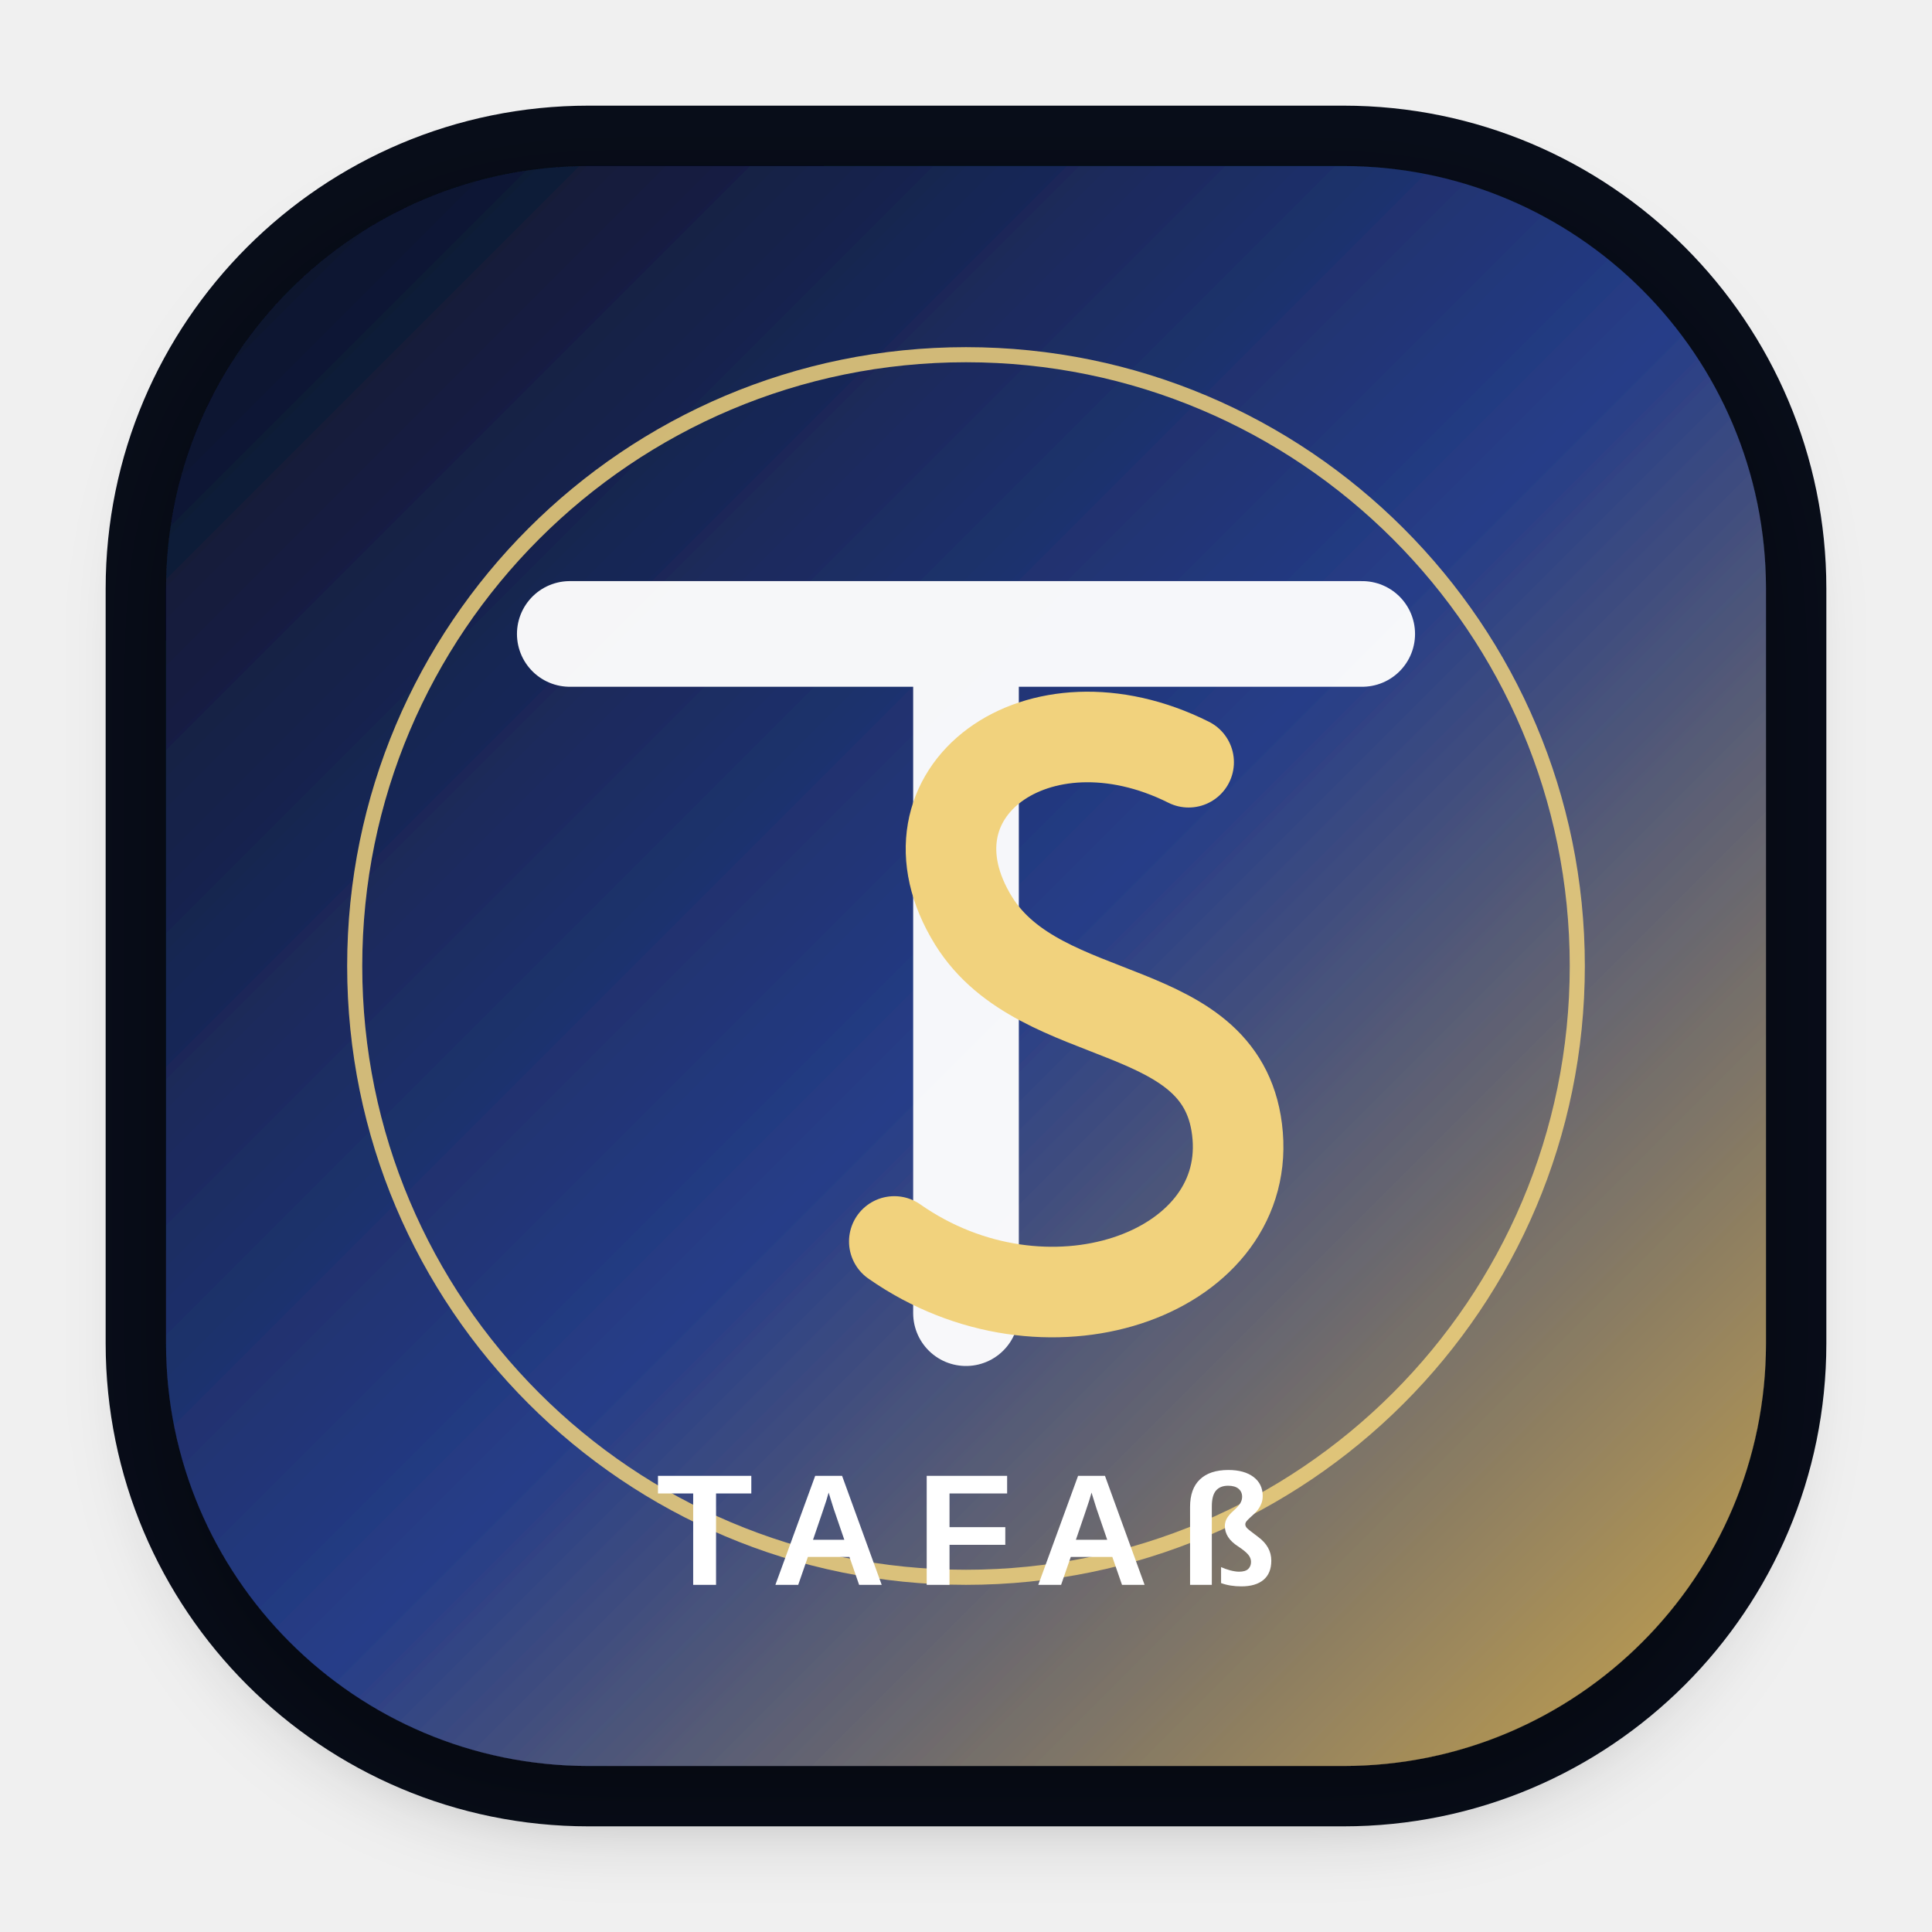
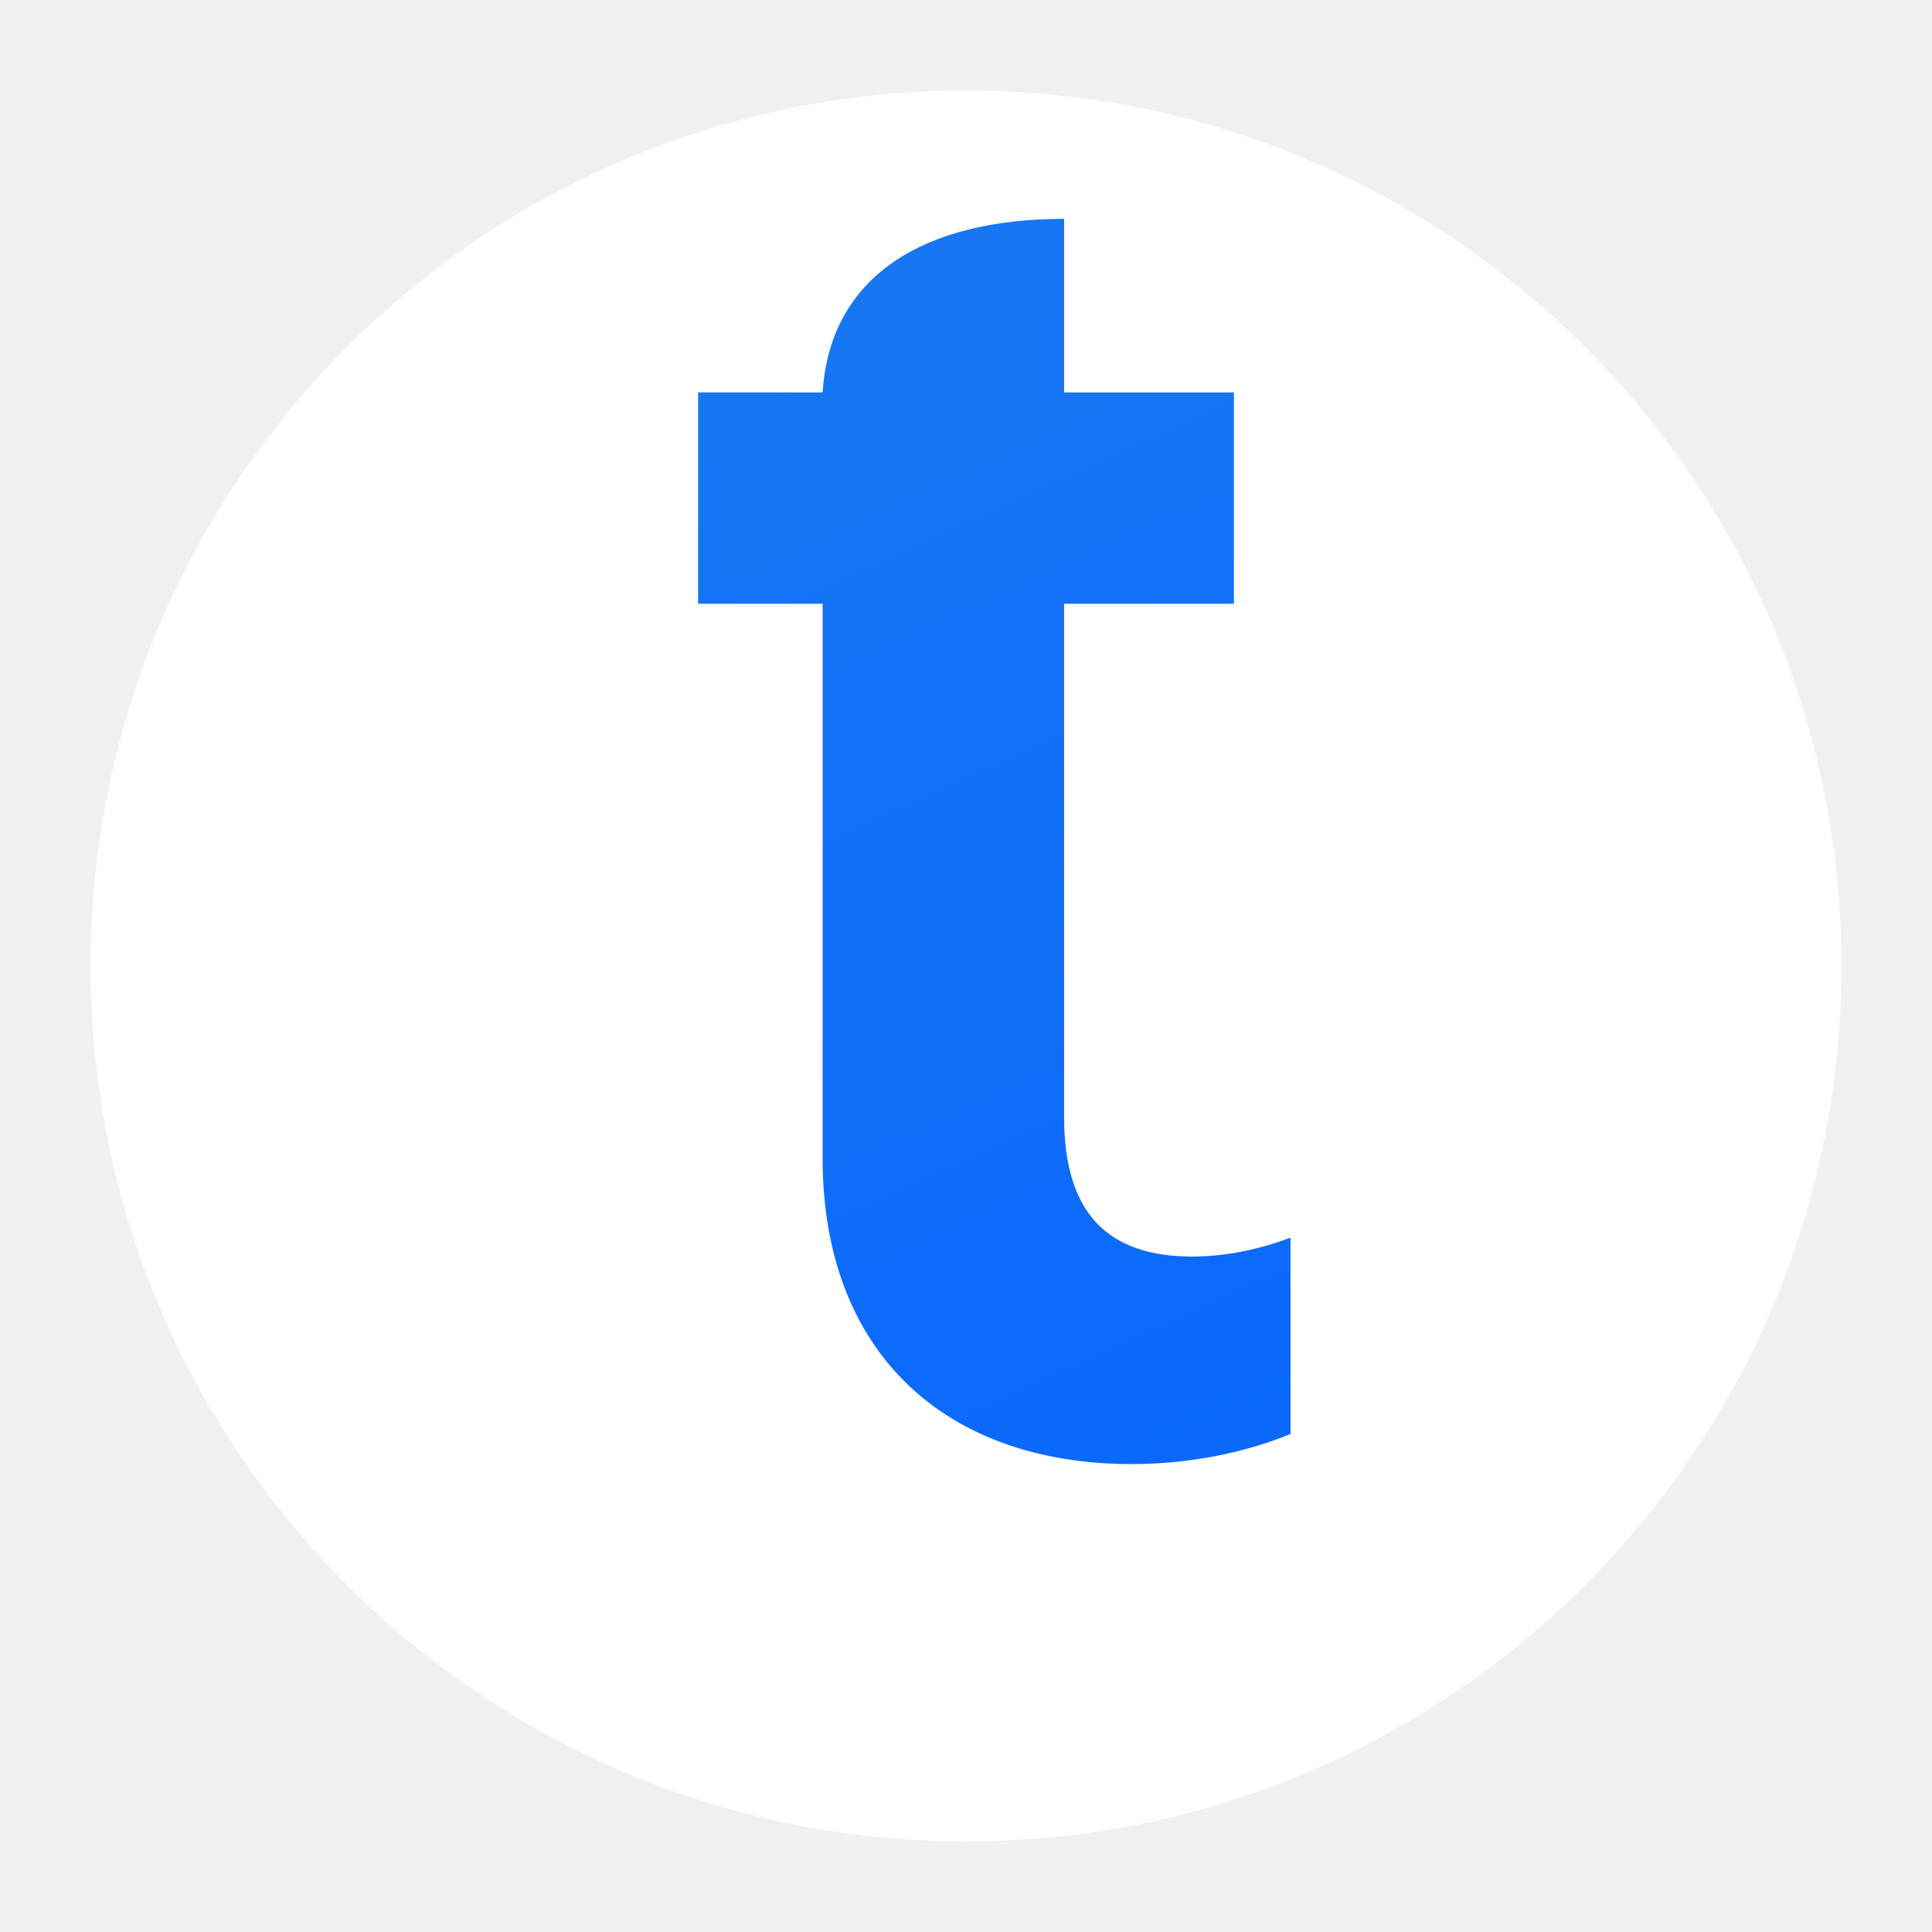
<svg xmlns="http://www.w3.org/2000/svg" viewBox="0 0 512 512">
  <defs>
-     <linearGradient id="g" x1="0" y1="0" x2="1" y2="1">
-       <stop stop-color="#0b1020" />
-       <stop offset=".52" stop-color="#263d88" />
-       <stop offset="1" stop-color="#c9a44b" />
+     <linearGradient id="tafablue" x1="180" y1="80" x2="340" y2="430" gradientUnits="userSpaceOnUse">
+       <stop offset="0" stop-color="#1877F2" />
+       <stop offset="1" stop-color="#0866FF" />
    </linearGradient>
-     <filter id="s">
-       <feDropShadow dx="0" dy="10" stdDeviation="12" flood-color="#000" flood-opacity=".35" />
-     </filter>
  </defs>
-   <rect x="28" y="28" width="456" height="456" rx="128" fill="#080d19" />
-   <rect x="44" y="44" width="424" height="424" rx="112" fill="url(#g)" filter="url(#s)" />
-   <circle cx="256" cy="256" r="162" fill="none" stroke="#f1d27d" stroke-width="4" opacity=".85" />
-   <path d="M151 168h210M256 168v180" stroke="#fff" stroke-width="28" stroke-linecap="round" opacity=".96" />
-   <path d="M315 202c-40-20-78 8-57 42 18 29 67 20 70 57 3 37-51 56-91 28" fill="none" stroke="#f1d27d" stroke-width="24" stroke-linecap="round" />
-   <text x="256" y="420" text-anchor="middle" fill="#fff" font-family="Arial,sans-serif" font-size="42" font-weight="800" letter-spacing="8">TAFAß</text>
+   <circle cx="256" cy="256" r="232" fill="#FFFFFF" />
+   <path fill="url(#tafablue)" d="M282 104        H327        V160        H282        V296        C282 322 294 333 316 333        C325 333 334 331 342 328        V380        C330 385 315 388 300 388        C250 388 218 358 218 307        V160        H185        V104        H218        C220 73 245 58 282 58        Z" />
</svg>
